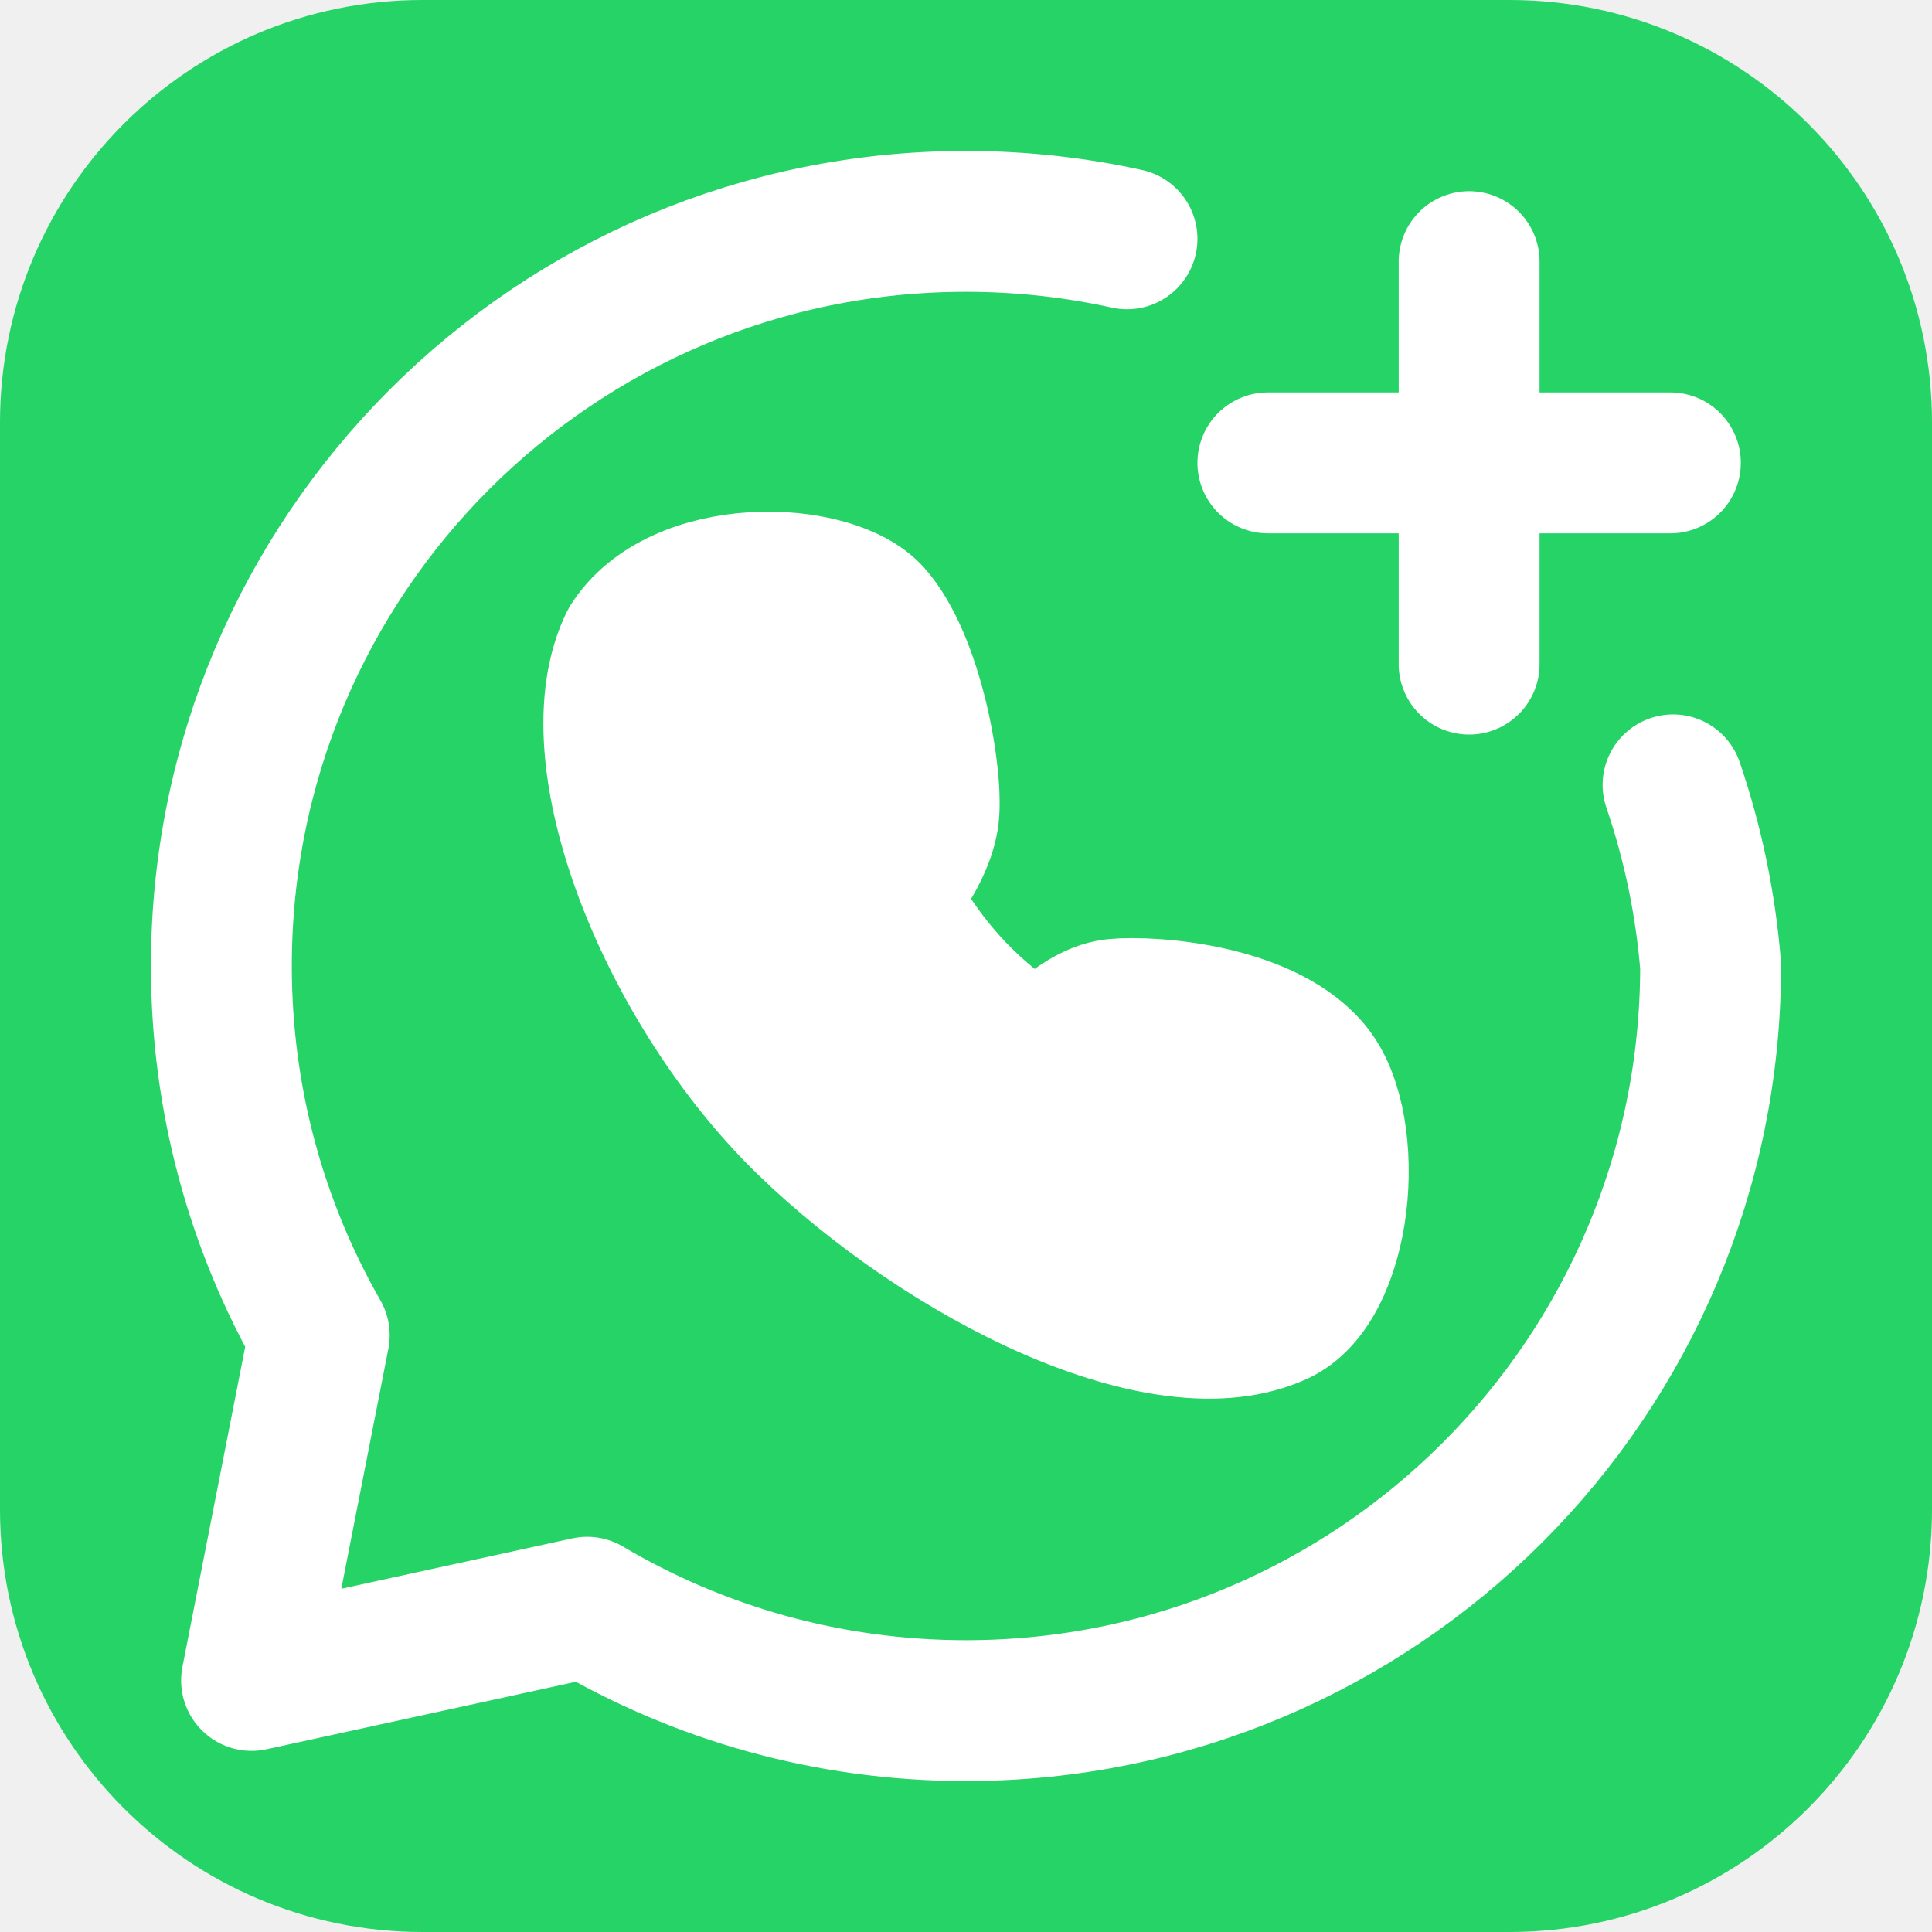
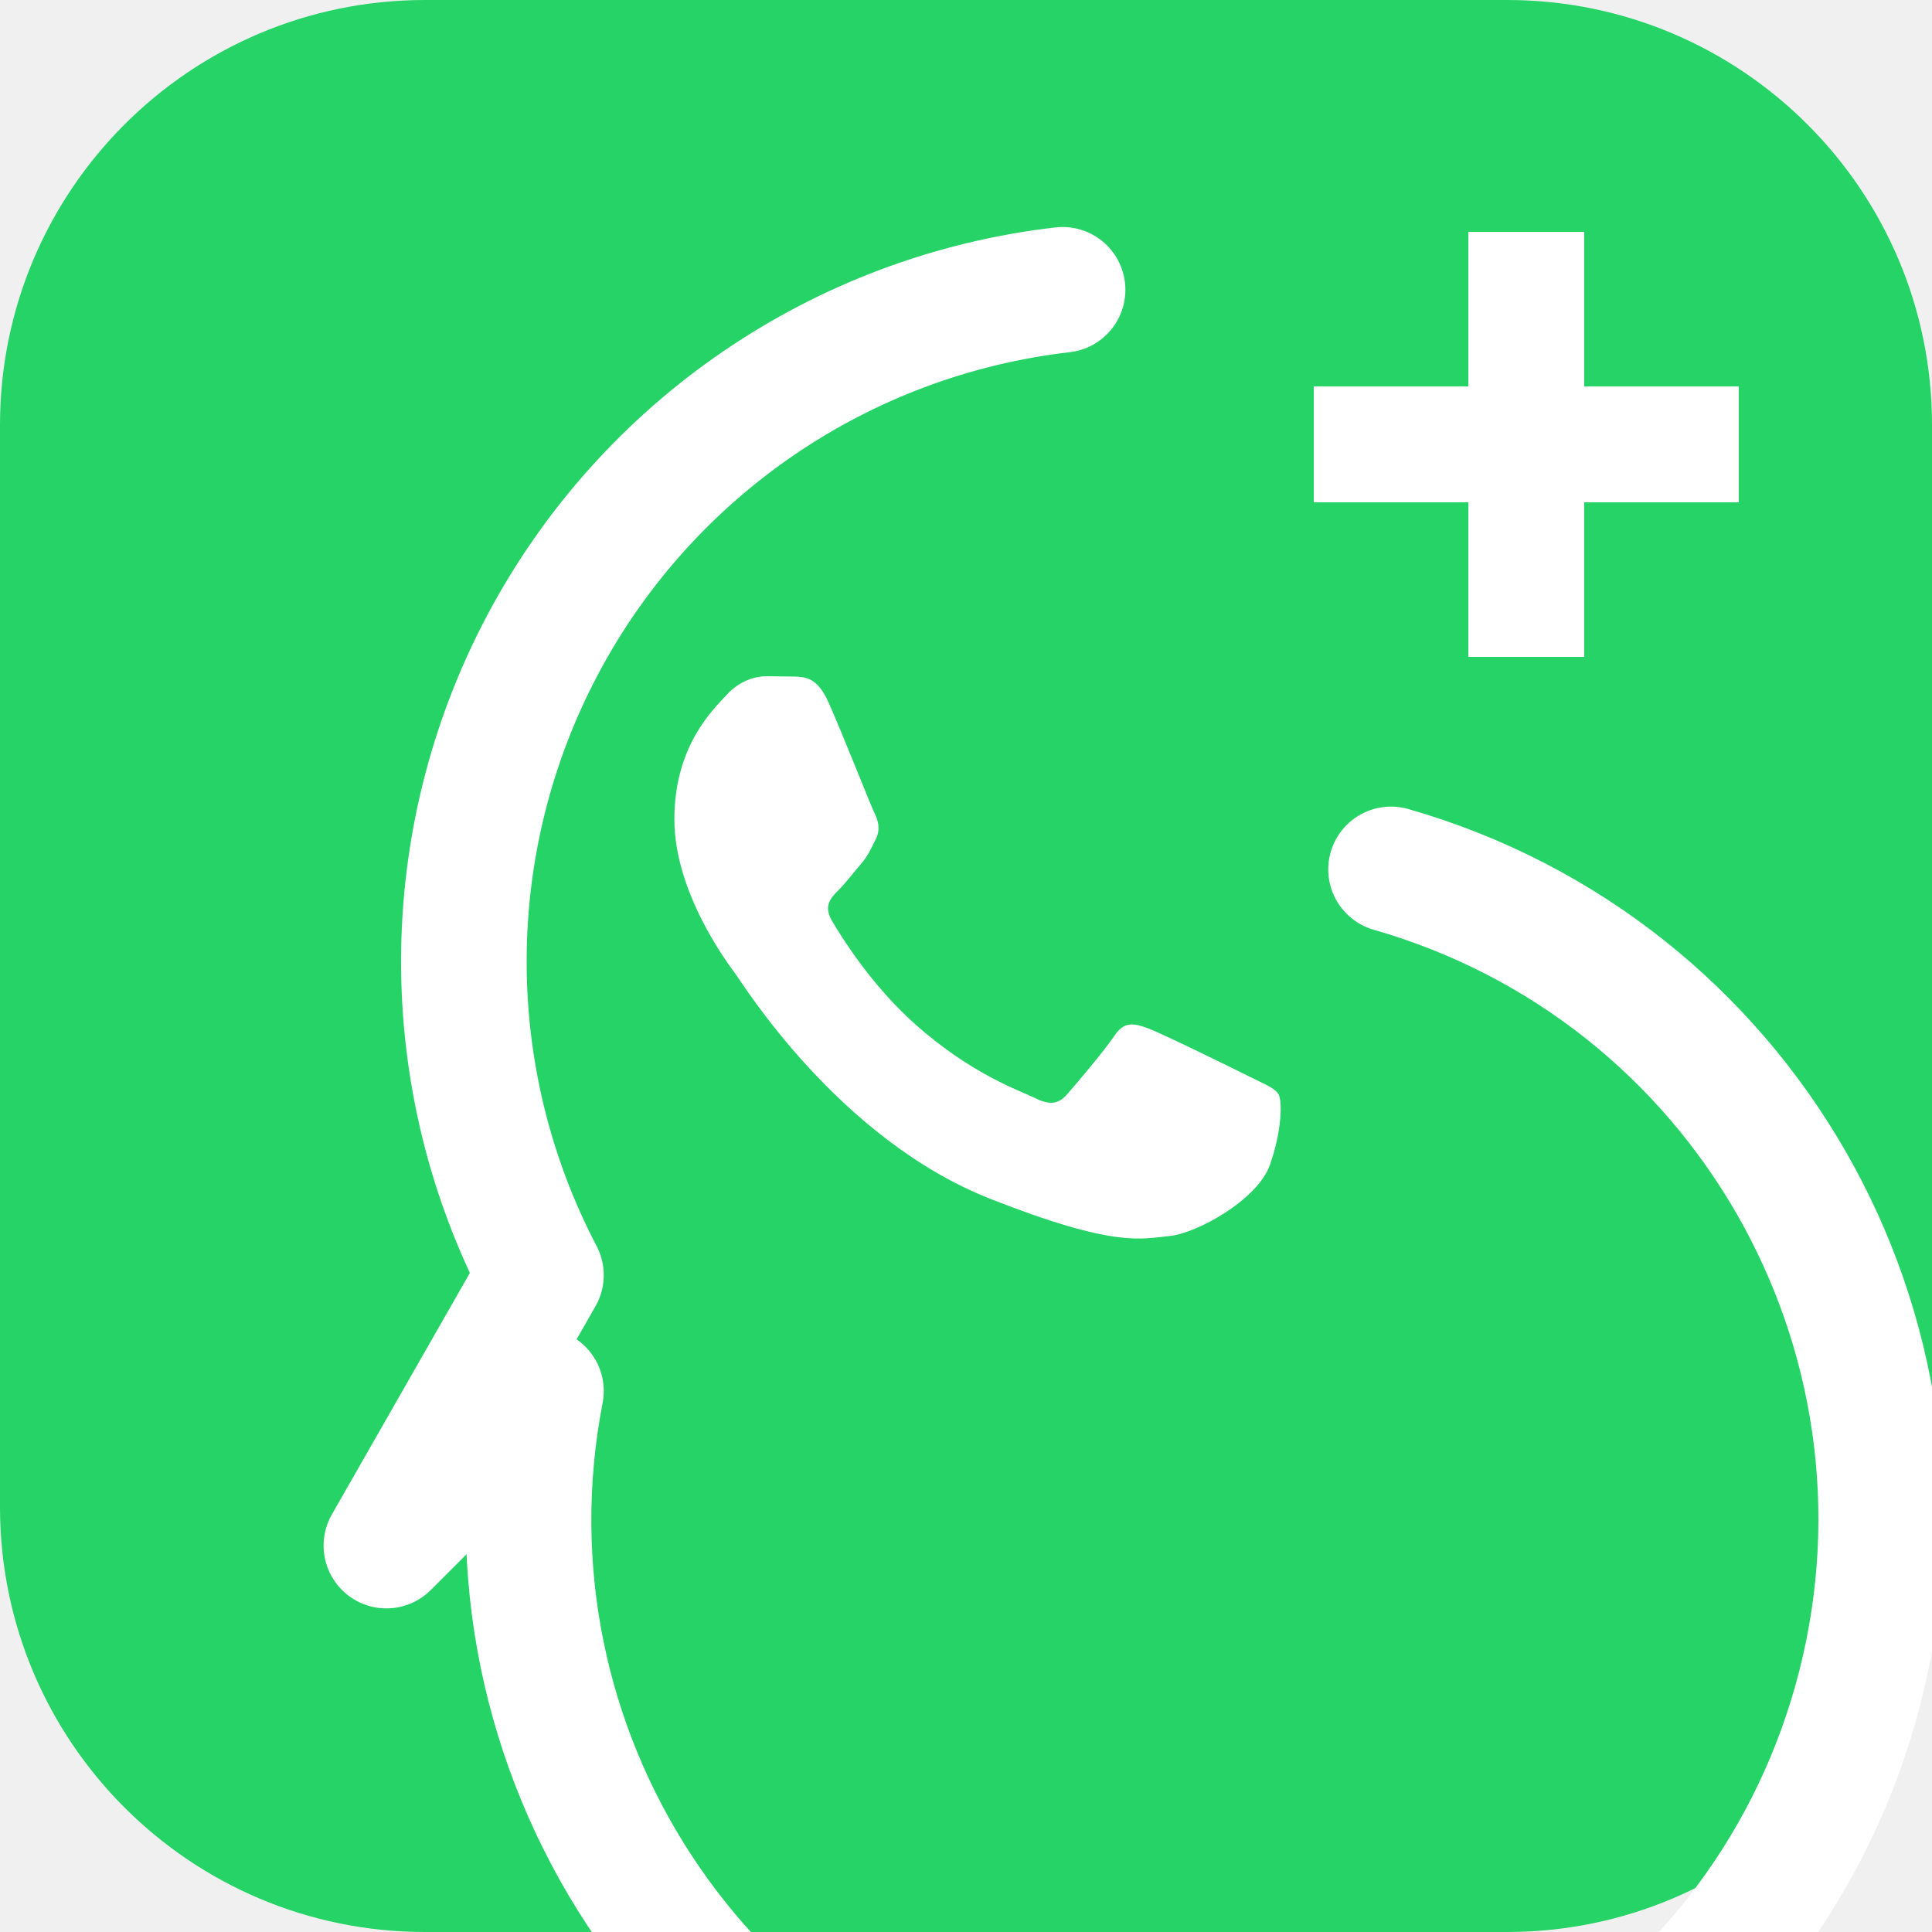
- <svg xmlns="http://www.w3.org/2000/svg" viewBox="0 0 192 192" width="100%" height="100%">
-   <rect width="192" height="192" rx="42" fill="#25D366" />
-   <path stroke="#ffffff" stroke-linecap="round" stroke-linejoin="round" stroke-width="14" fill="none" d="M146 26v40m-20-20h40m.266 32A74.3 74.3 0 0 1 170 96c0 40.869-33.131 74-74 74-13.746 0-26.616-3.748-37.645-10.277L25 167l6.726-34.302C25.537 121.882 22 109.354 22 96c0-40.87 33.13-74 74-74 5.494 0 10.848.599 16 1.734" />
-   <path stroke="#ffffff" stroke-linecap="round" stroke-linejoin="round" stroke-width="12" fill="#ffffff" d="M79.48 112.399c-13.79-13.37-23.64-37.137-17.73-49.02C67 55 82.927 55.456 87.36 60.408c4.432 4.951 6.402 16.835 5.91 20.796-.493 3.962-3.94 7.923-3.94 7.923 3.939 6.932 7.879 10.893 13.905 14.876 0 0 3.559-4.34 7.513-4.704s15.751.523 20.478 6.625 3.381 22.32-3.798 25.636c-12.008 5.546-34.159-5.792-47.949-19.161Z" />
+ <svg xmlns="http://www.w3.org/2000/svg" viewBox="0 0 100 100" width="100%" height="100%">
+   <rect width="100" height="100" rx="22" fill="#25D366" />
+   <path fill="none" stroke="#ffffff" stroke-width="6.5" stroke-linecap="round" stroke-linejoin="round" d="M 72 45 A 35 35 0 1 1 28 72 L 20 80 L 28 66 A 35 35 0 0 1 55 15" />
+   <path fill="#ffffff" d="M 68 20 h 8 v -8 h 6 v 8 h 8 v 6 h -8 v 8 h -6 v -8 h -8 z" />
+   <g transform="translate(14, 13) scale(0.42)">
+     <path fill="#ffffff" fill-rule="evenodd" d="M68.772 55.603c-1.378-3.061-2.828-3.123-4.137-3.176l-3.524-.043c-1.226 0-3.218.46-4.902 2.3s-6.435 6.287-6.435 15.332 6.588 17.785 7.506 19.013 12.718 20.381 31.405 27.75c15.529 6.124 18.689 4.906 22.061 4.6s10.877-4.447 12.408-8.74 1.532-7.971 1.073-8.74-1.685-1.226-3.525-2.146-10.877-5.367-12.562-5.981-2.91-.919-4.137.921-4.746 5.979-5.819 7.206-2.144 1.381-3.984.462-7.76-2.861-14.784-9.124c-5.465-4.873-9.154-10.891-10.228-12.73s-.114-2.835.808-3.751c.825-.824 1.838-2.147 2.759-3.22s1.224-1.84 1.836-3.065.307-2.301-.153-3.22-4.032-10.011-5.666-13.647" />
+   </g>
</svg>
